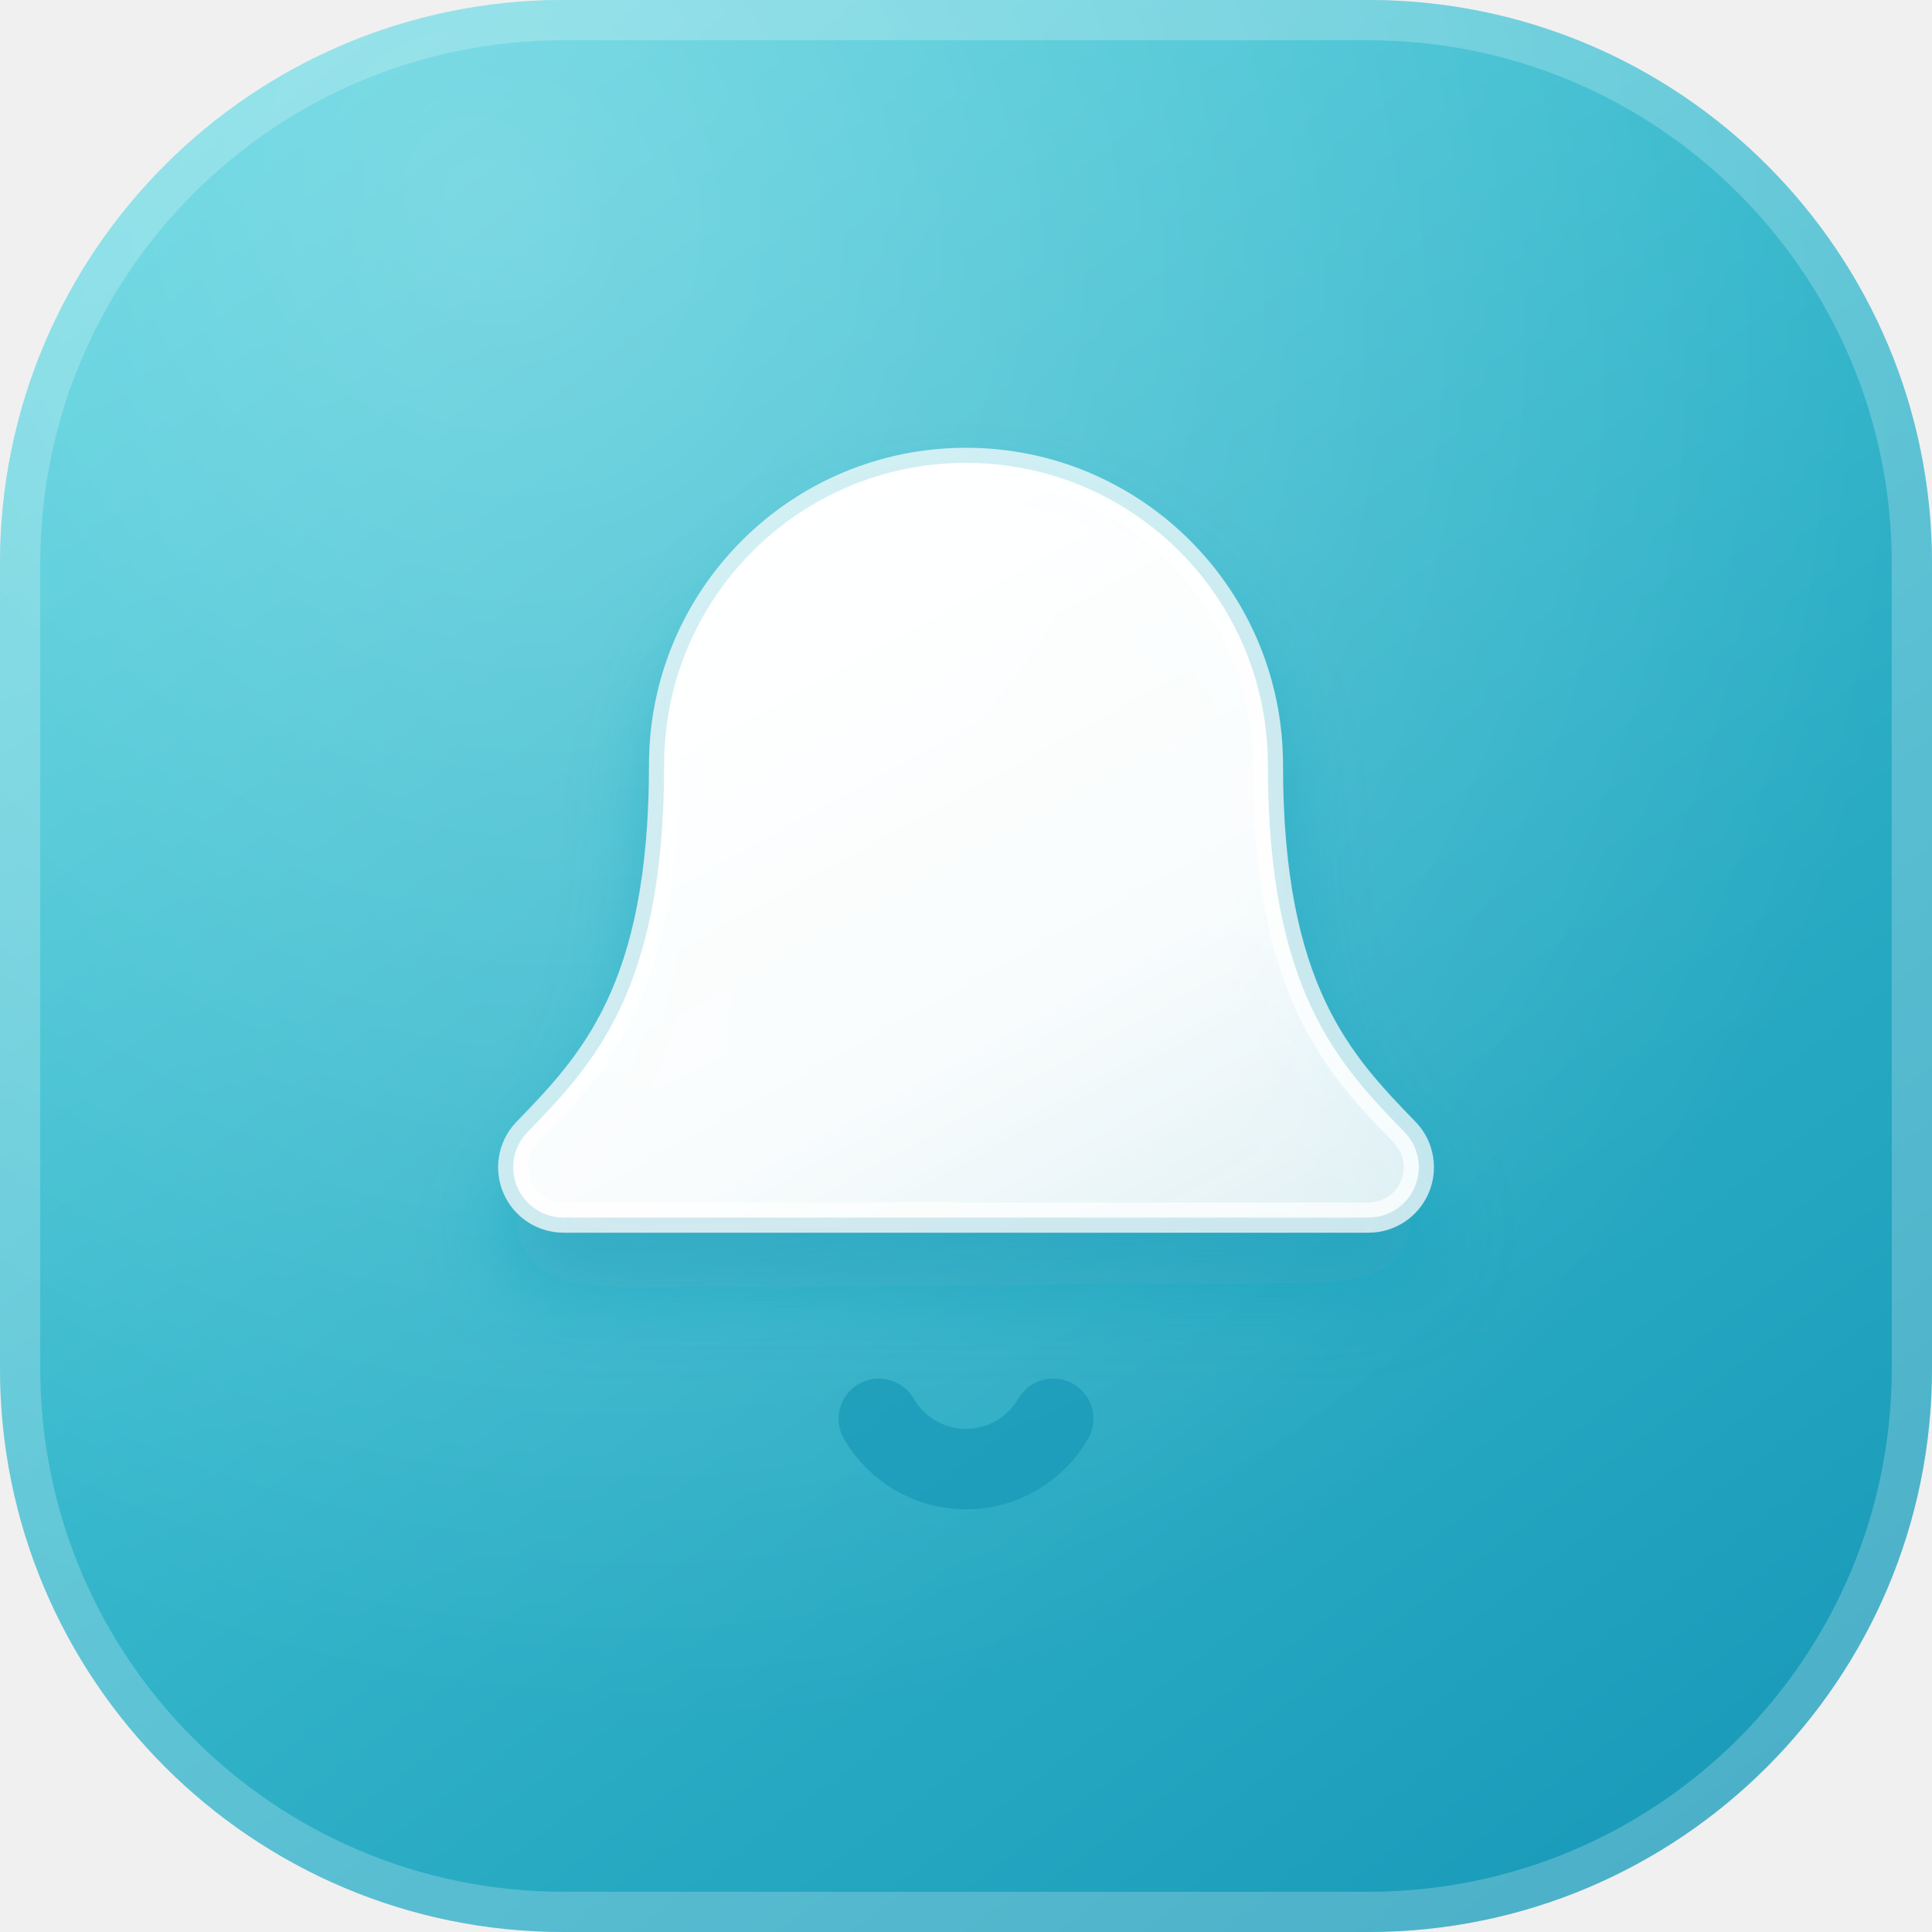
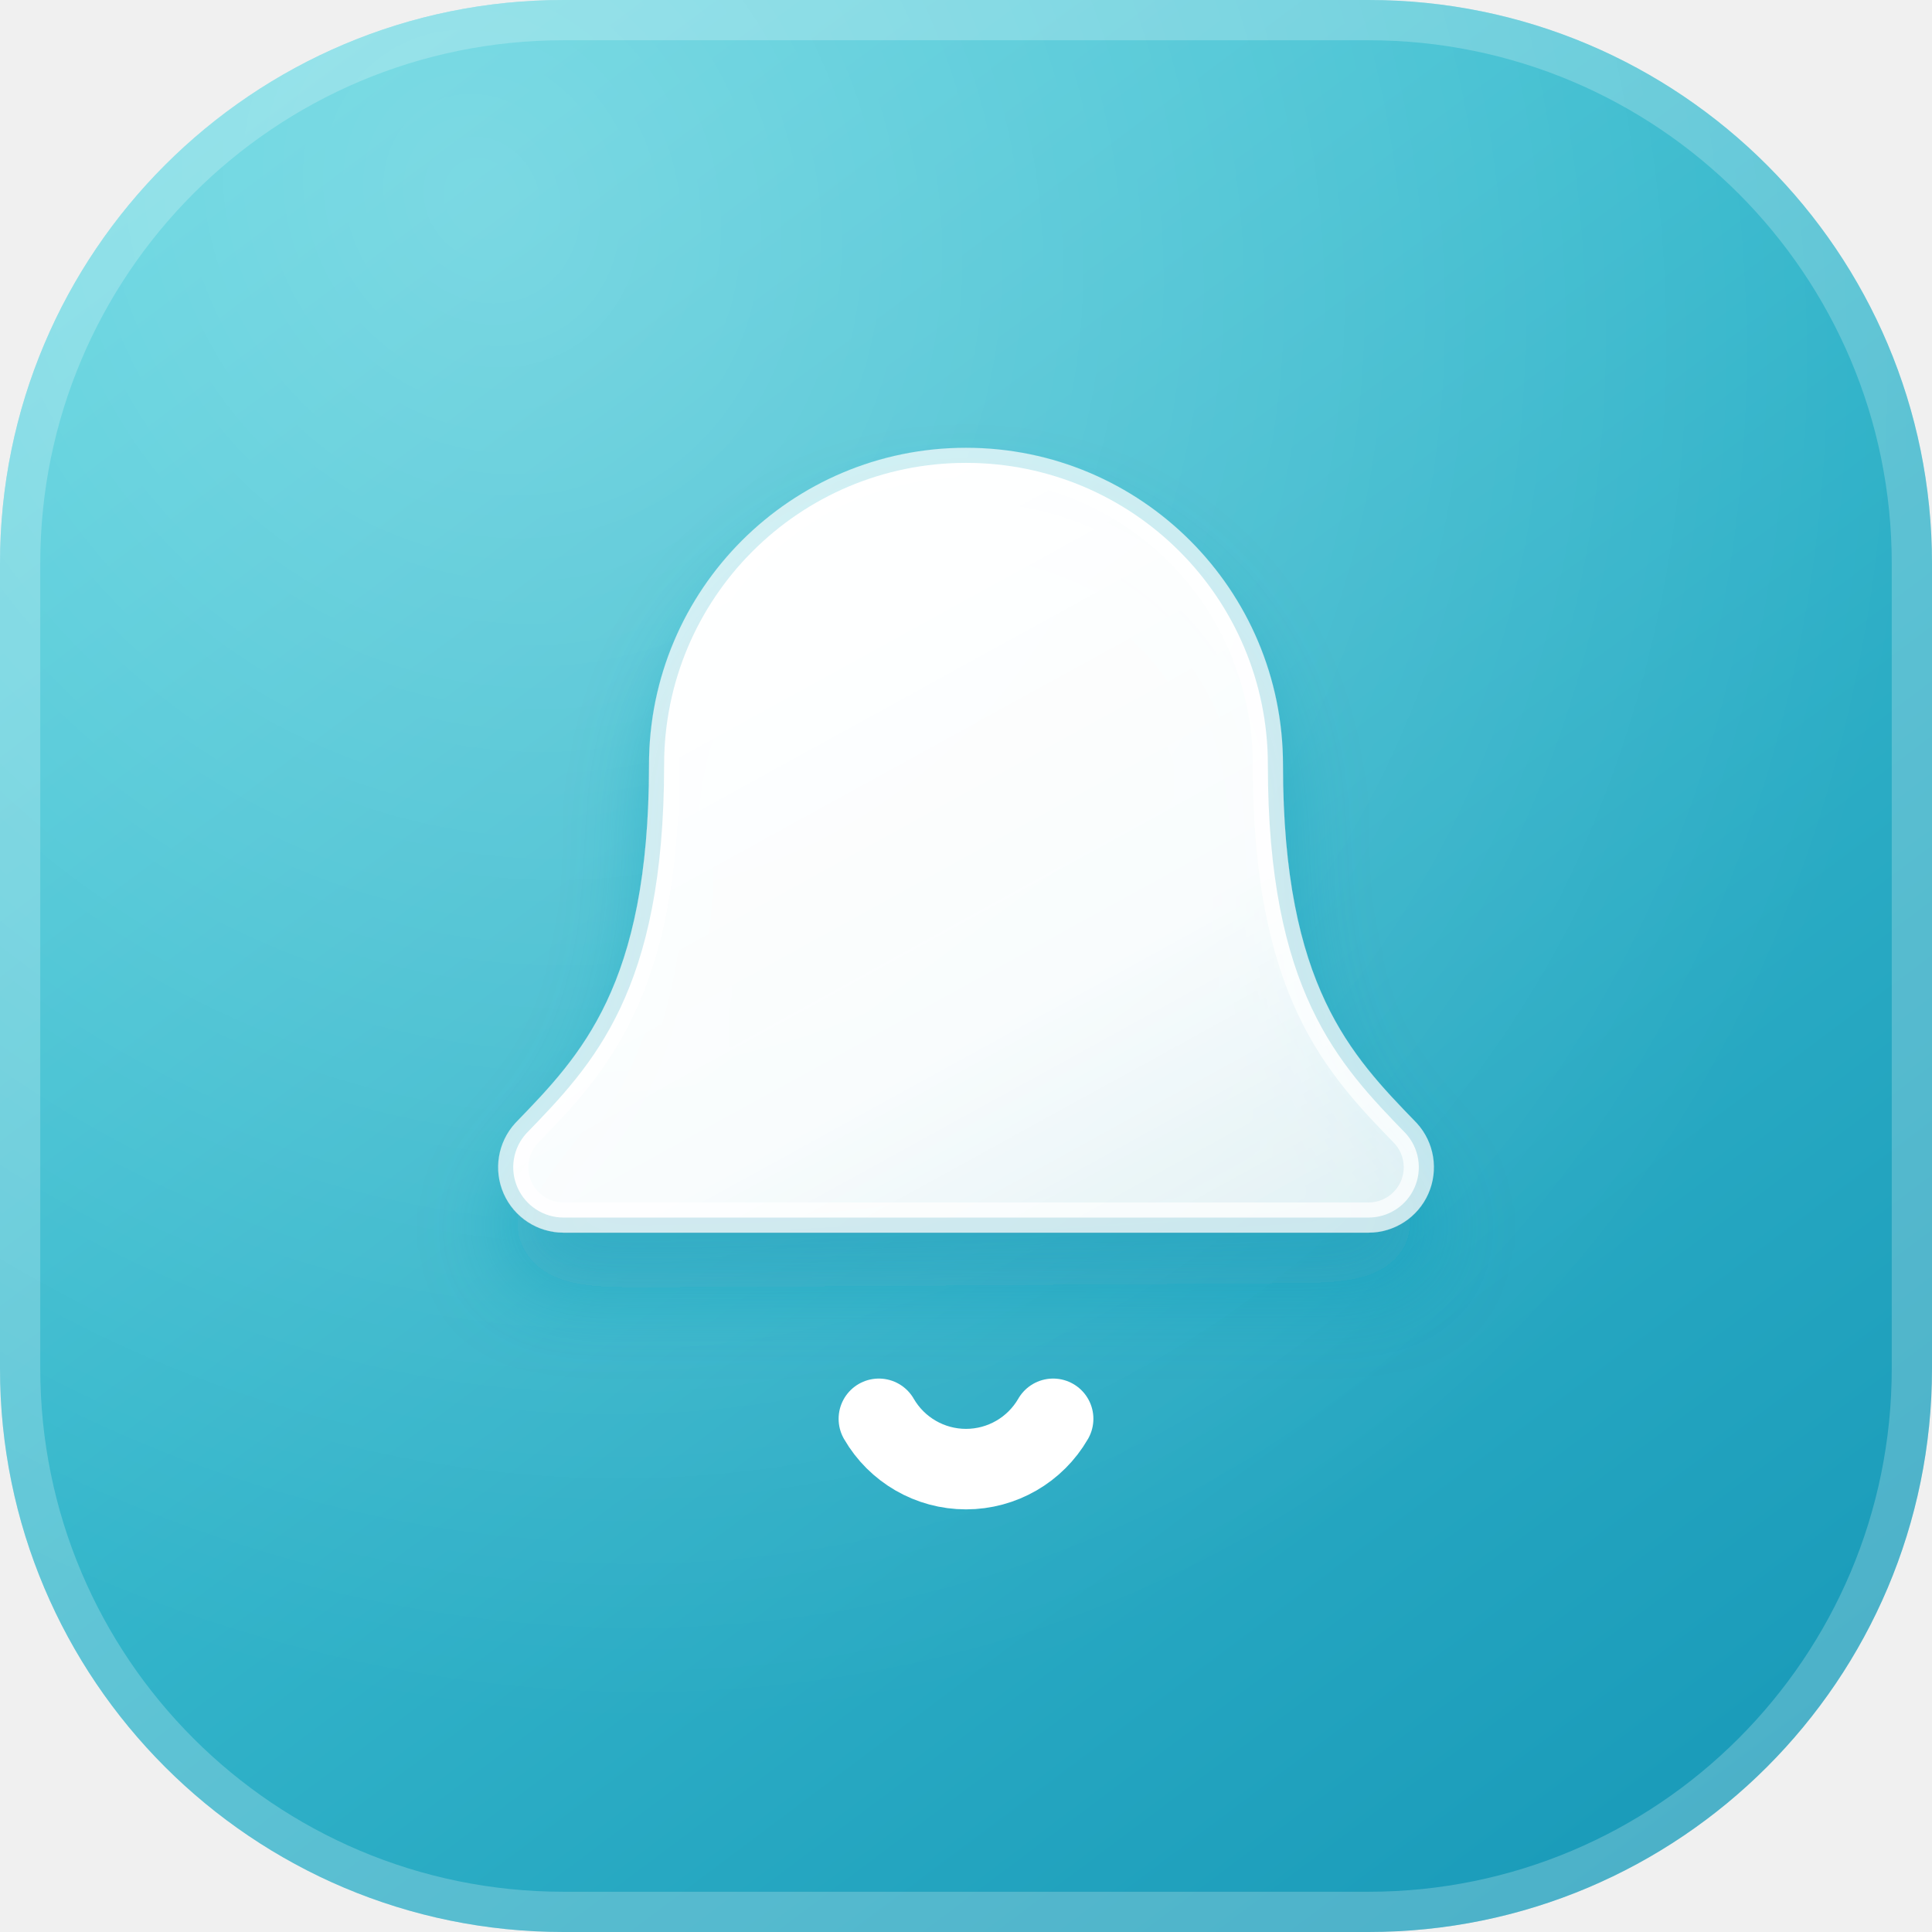
<svg xmlns="http://www.w3.org/2000/svg" width="48" height="48" viewBox="0 0 48 48" fill="none">
  <defs>
    <linearGradient id="tile" x1="6" y1="0" x2="42" y2="48" gradientUnits="userSpaceOnUse">
      <stop stop-color="#4ed0dc" />
      <stop offset="1" stop-color="#1899b8" />
    </linearGradient>
    <radialGradient id="glow" cx="0" cy="0" r="1" gradientTransform="translate(12 5) rotate(55) scale(39 34)" gradientUnits="userSpaceOnUse">
      <stop stop-color="white" stop-opacity=".28" />
      <stop offset="1" stop-color="white" stop-opacity="0" />
    </radialGradient>
    <linearGradient id="porcelain" x1="7" y1="3" x2="18" y2="23" gradientUnits="userSpaceOnUse">
      <stop stop-color="white" />
      <stop offset=".5" stop-color="white" stop-opacity=".96" />
      <stop offset="1" stop-color="white" stop-opacity=".74" />
    </linearGradient>
    <filter id="relief" x="-40%" y="-40%" width="180%" height="190%" color-interpolation-filters="sRGB">
      <feDropShadow dx="0" dy="1.2" stdDeviation=".8" flood-color="#1899b8" flood-opacity=".45" />
    </filter>
  </defs>
  <rect width="48" height="48" rx="14" fill="url(#tile)" />
  <rect width="48" height="48" rx="14" fill="url(#glow)" />
  <rect x=".5" y=".5" width="47" height="47" rx="13.5" stroke="white" stroke-opacity=".22" />
  <g transform="translate(9 9) scale(1.25)" stroke-linecap="round" stroke-linejoin="round">
    <g fill="url(#porcelain)" stroke="white" stroke-opacity=".7" stroke-width=".6" filter="url(#relief)">
      <path d="M3.262 15.326A1 1 0 0 0 4 17h16a1 1 0 0 0 .74-1.673C19.41 13.956 18 12.499 18 8A6 6 0 0 0 6 8c0 4.499-1.411 5.956-2.738 7.326Z" />
    </g>
-     <g stroke="#1899b8" stroke-opacity=".72" stroke-width="1.6">
+     <g stroke="white" stroke-width="1.6">
      <path d="M10.268 21a2 2 0 0 0 3.464 0" />
    </g>
  </g>
</svg>
